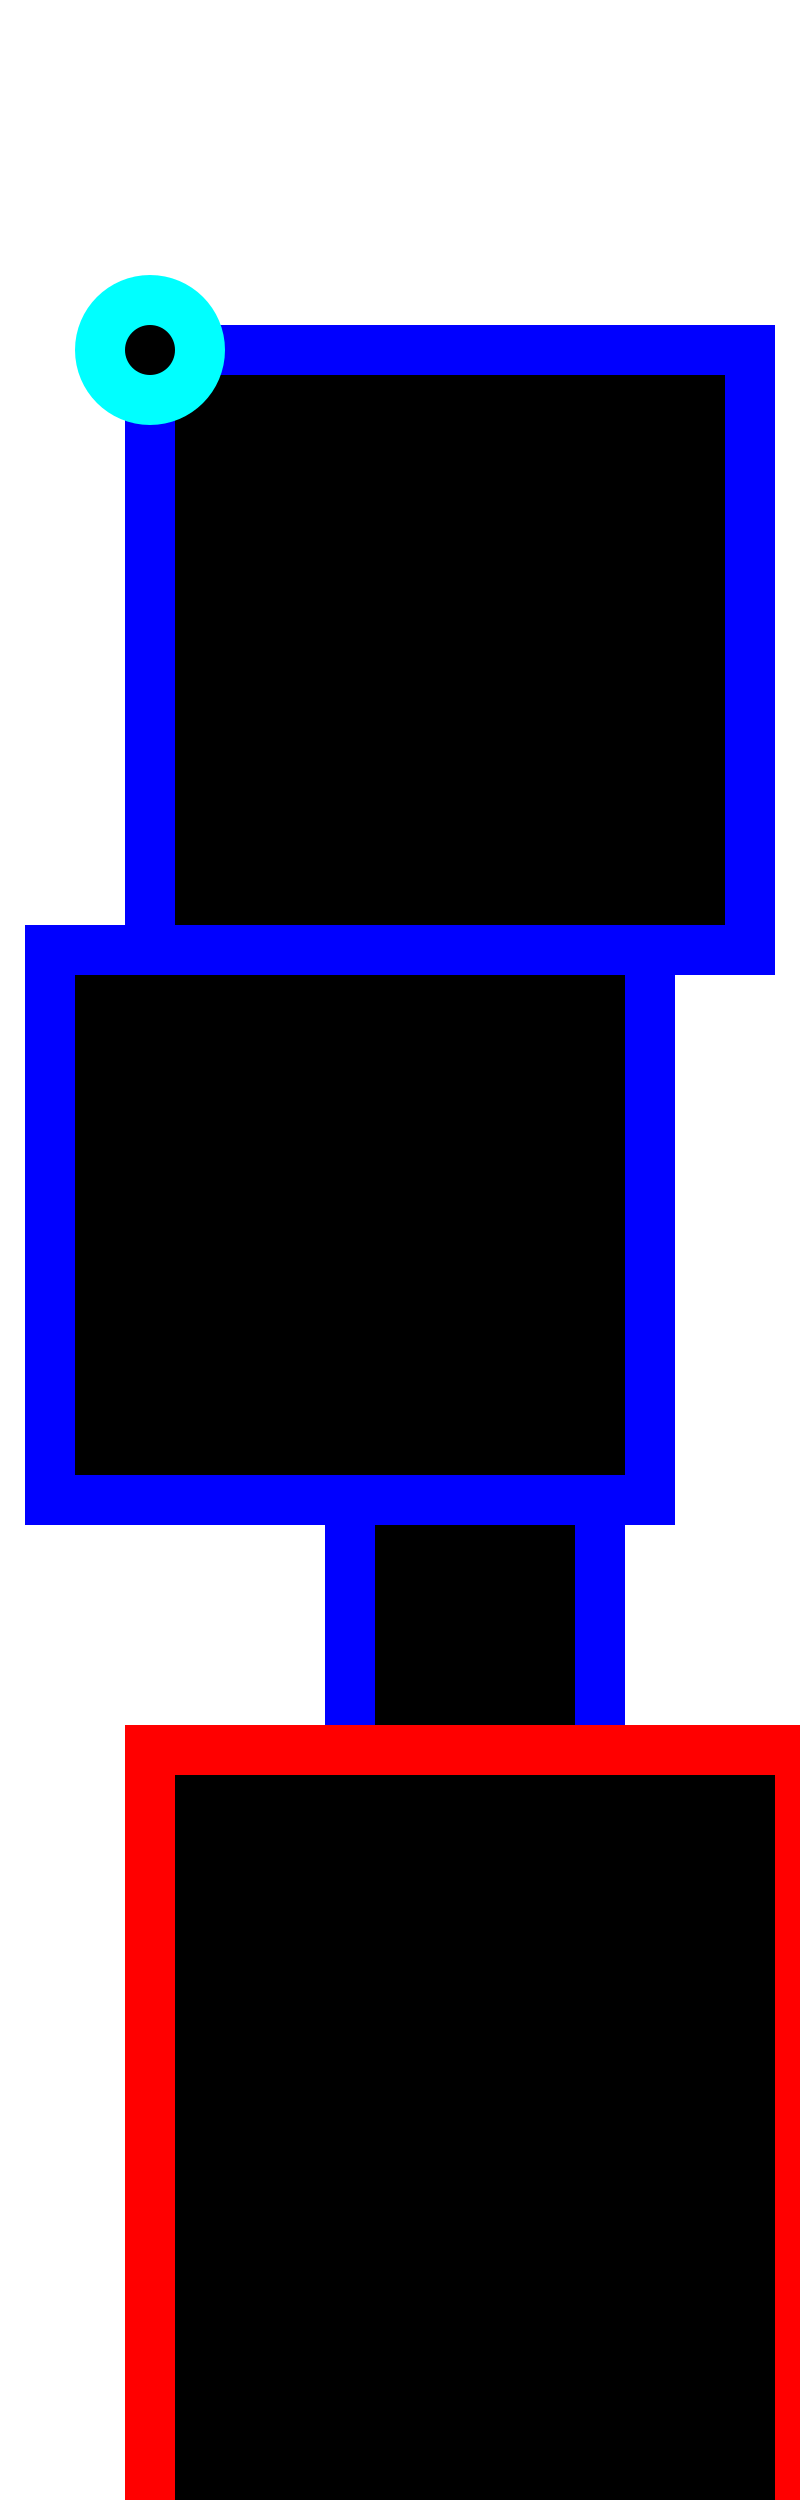
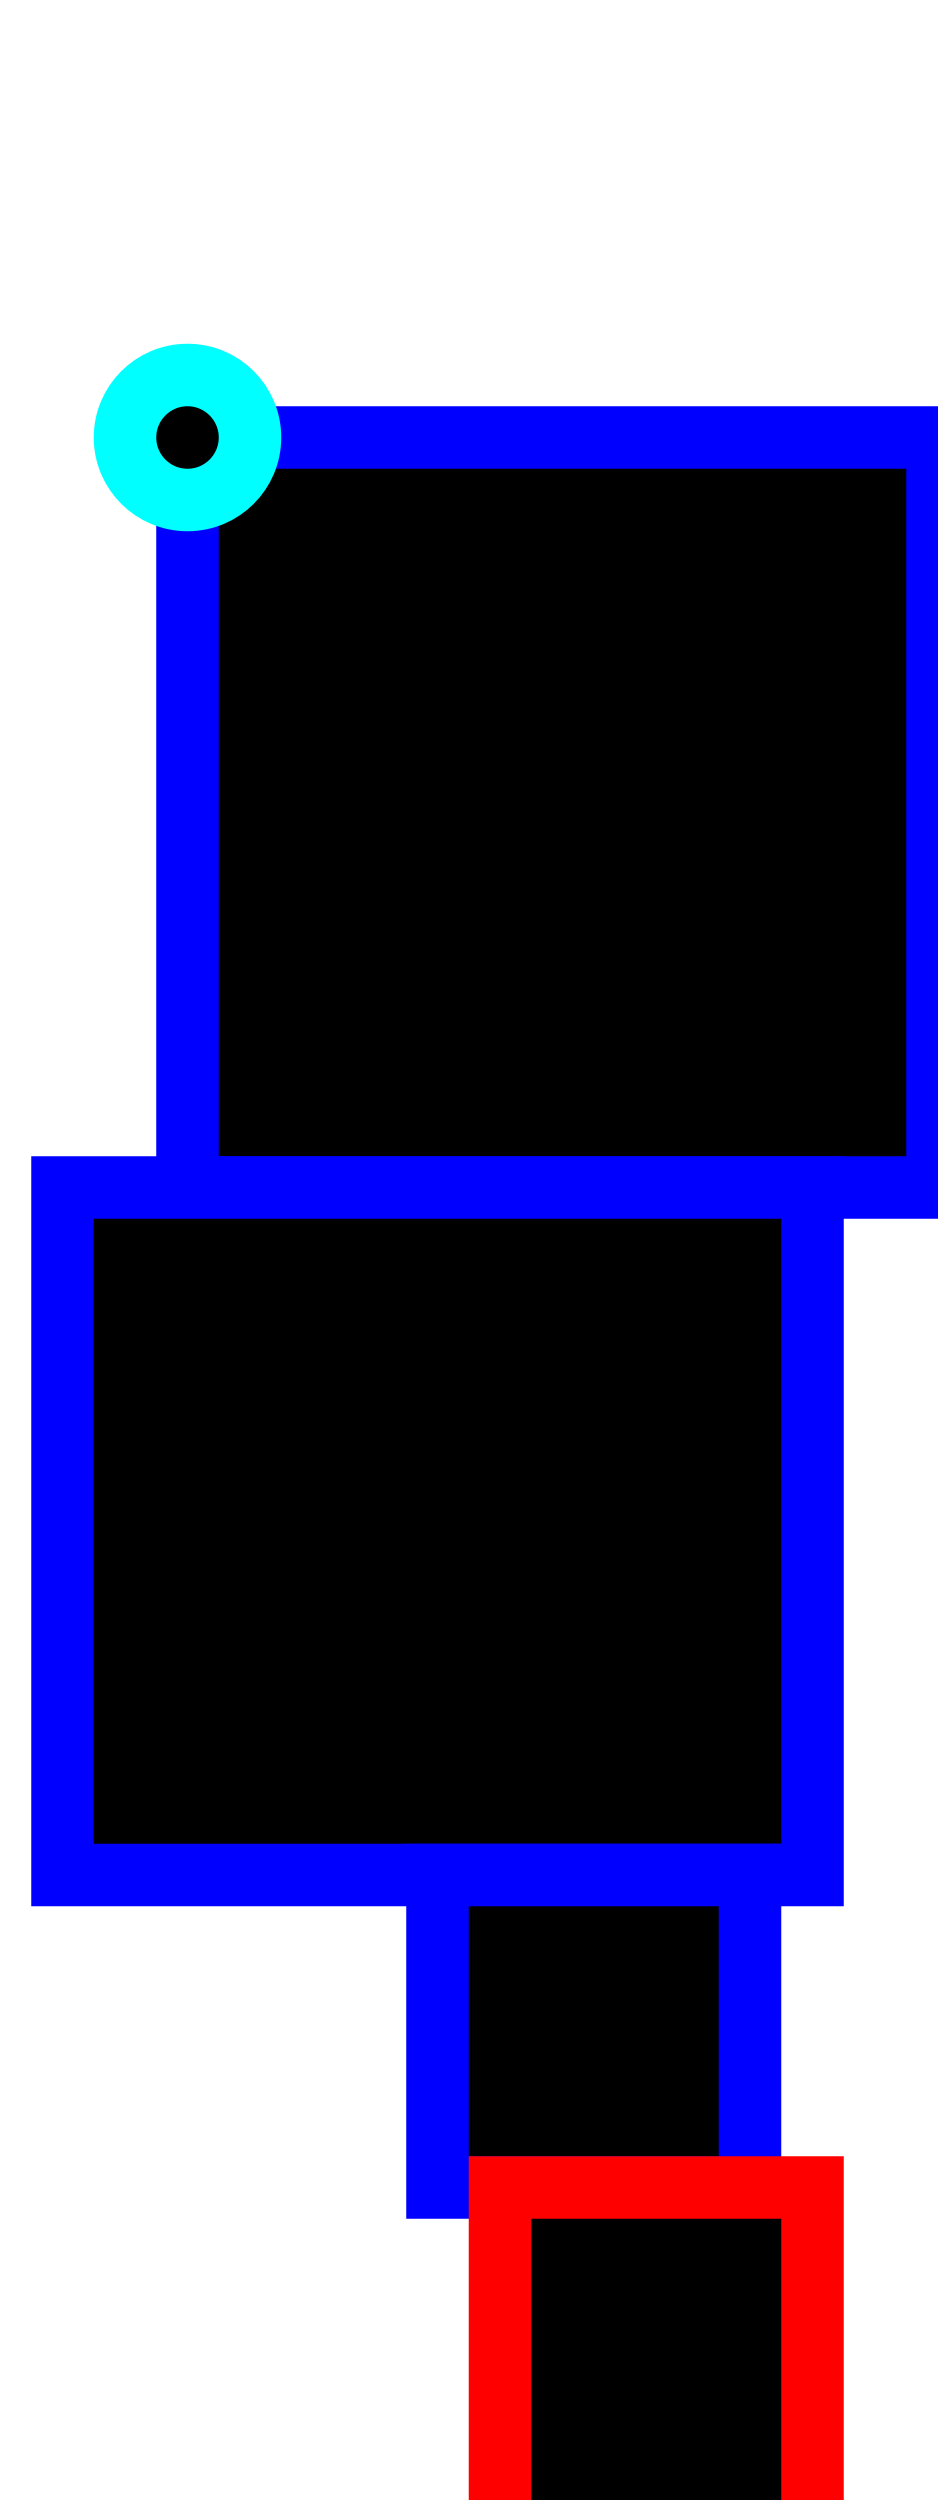
<svg xmlns="http://www.w3.org/2000/svg" baseProfile="full" height="100%" version="1.1" width="100%">
  <defs />
  <rect class="vulnerable" height="12" stroke="rgb(0%,0%,100%)" width="12" x="3" y="7" />
  <rect class="vulnerable" height="11" stroke="rgb(0%,0%,100%)" width="12" x="1" y="19" />
  <rect class="vulnerable" height="5" stroke="rgb(0%,0%,100%)" width="5" x="7" y="30" />
-   <rect class="hurt" height="20" stroke="rgb(100%,0%,0%)" width="13" x="3" y="35" />
+   <rect class="hurt" height="10" stroke="rgb(100%,0%,0%)" width="5" x="8" y="35" />
  <circle class="dot" cx="3" cy="7" r="1" stroke="rgb(0%,100%,100%)" />
</svg>
